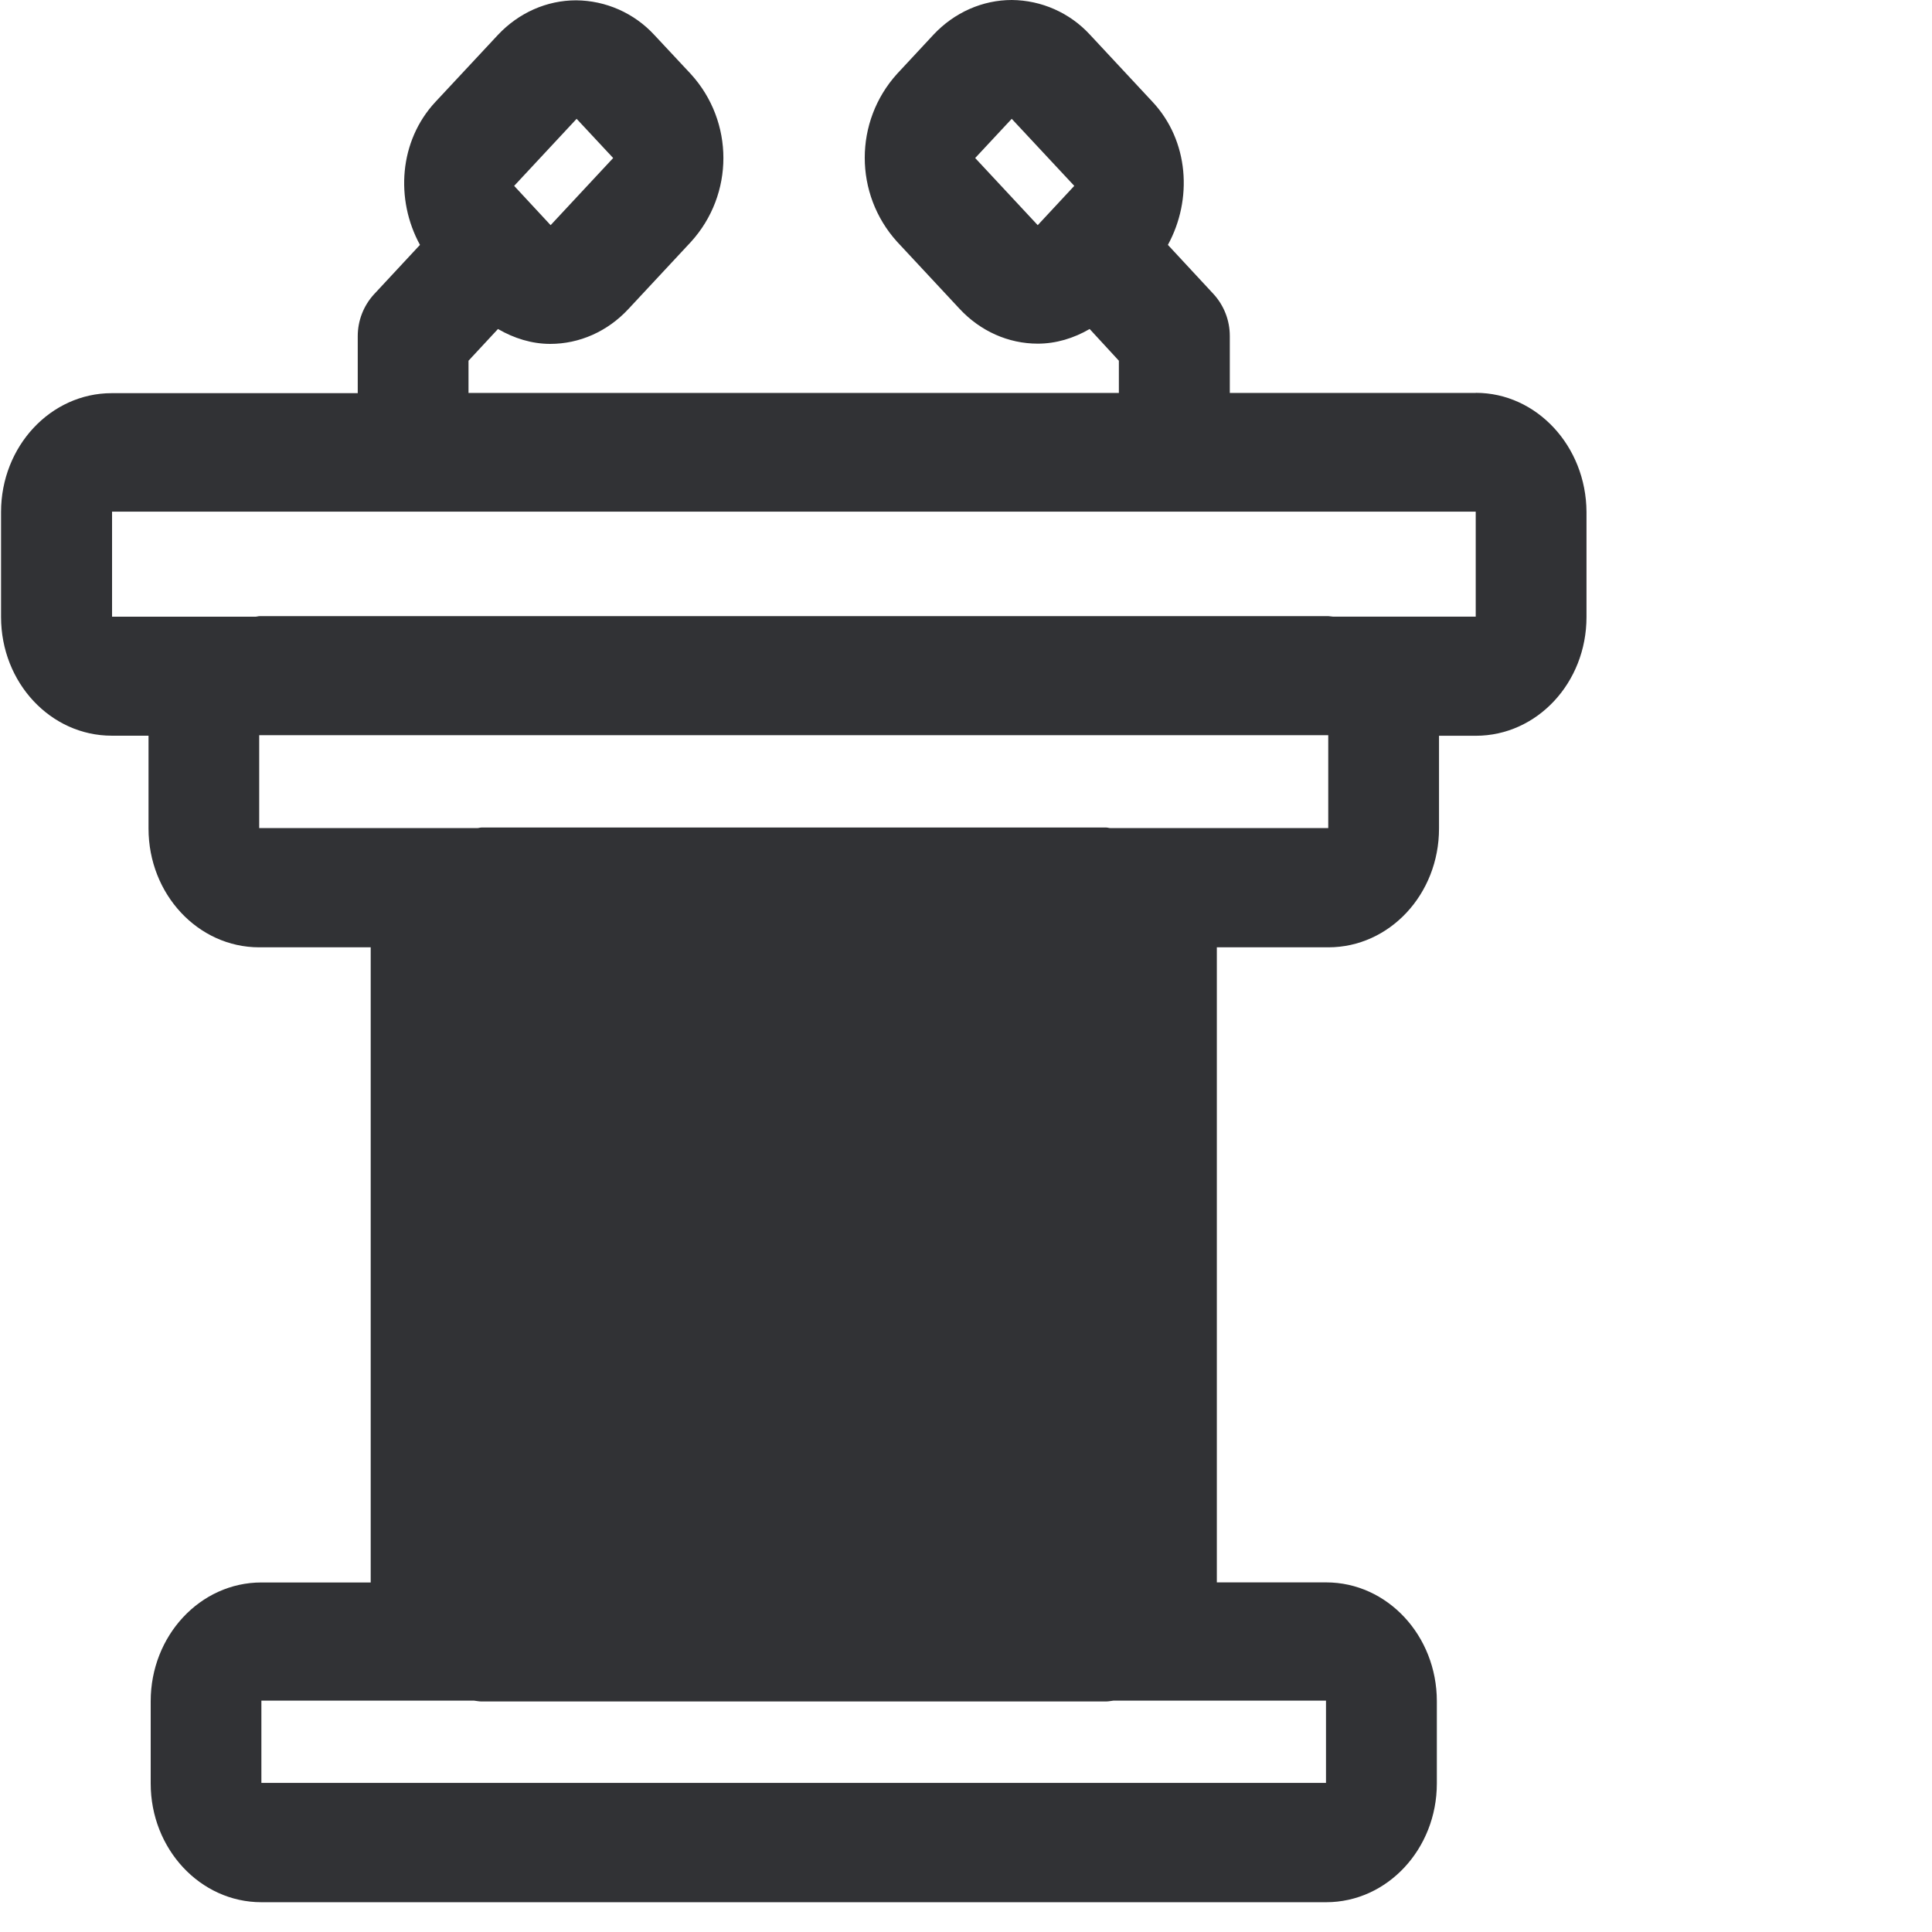
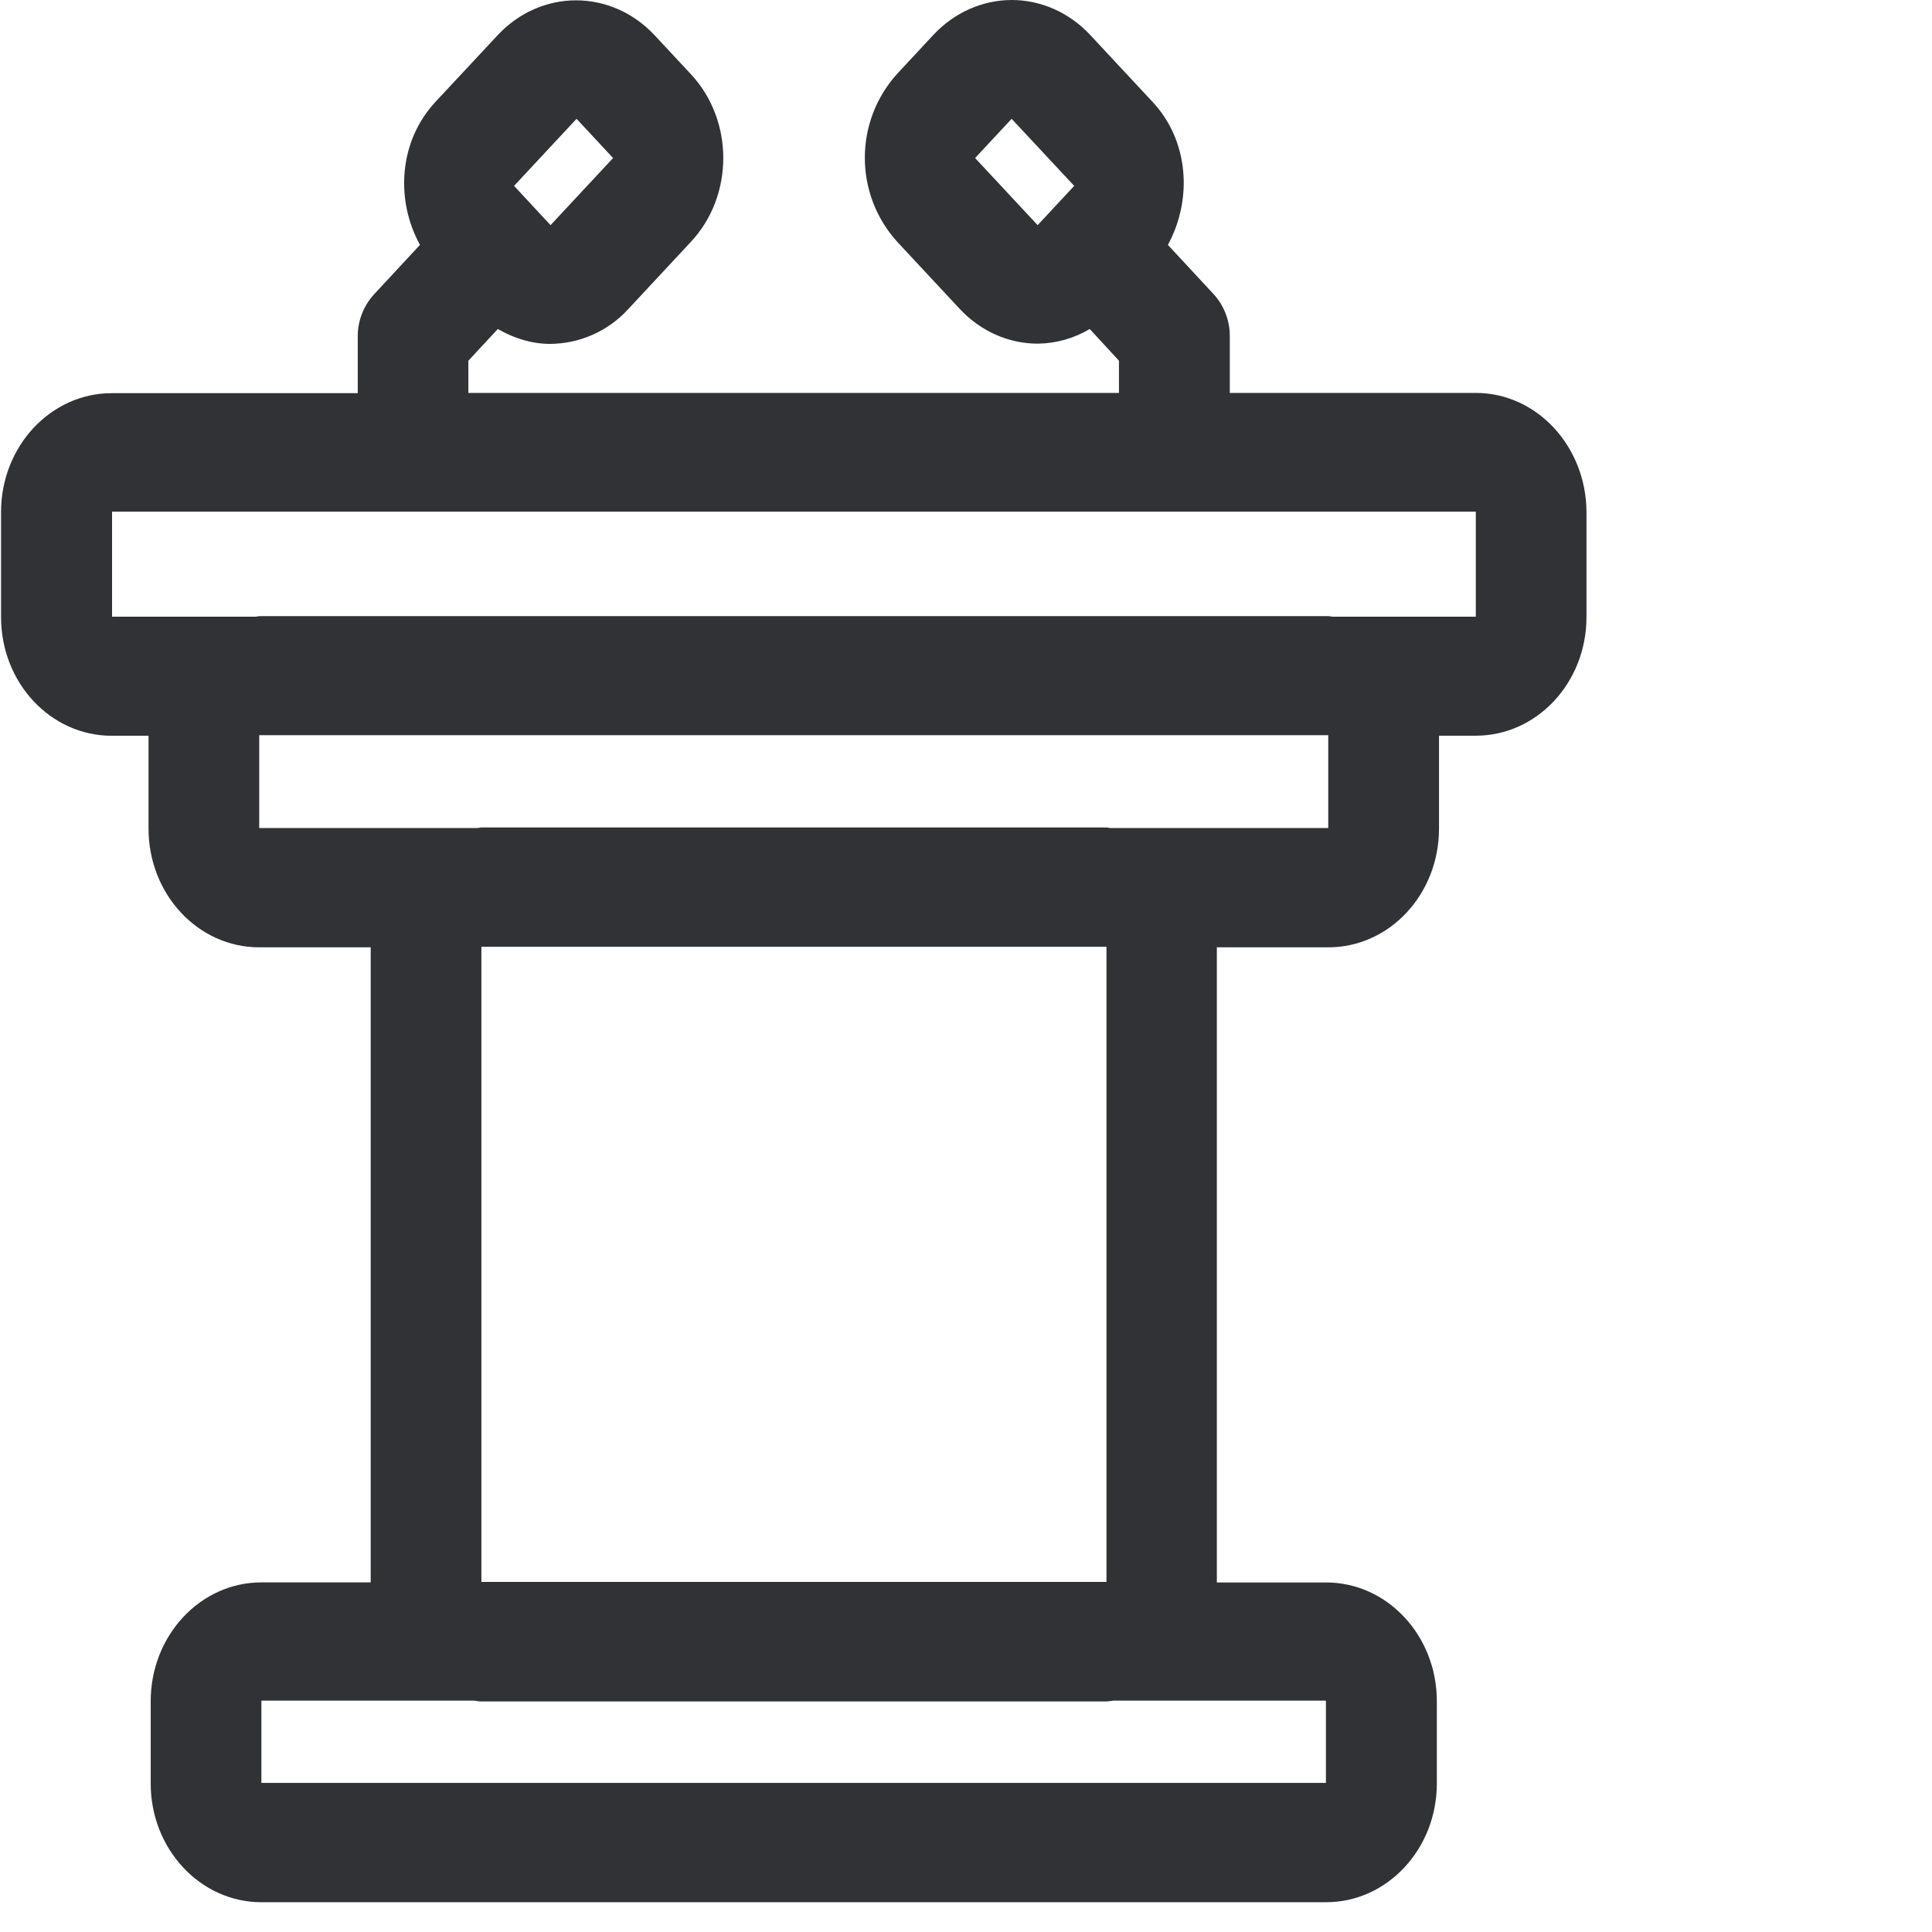
<svg xmlns="http://www.w3.org/2000/svg" width="24" height="24" viewBox="0 0 24 24">
-   <path d="M18.333 7.66h-1.775c-.017 0-.037-.006-.054-.006H3.224c-.017 0-.034.007-.054.007H1.392V6.356h16.94v1.305zM16.5 10.287h-2.703c-.02 0-.037-.007-.053-.007H5.98c-.017 0-.034.007-.054.007H3.22V9.133H16.5v1.153zM5.98 19.65h7.765v-7.889H5.98v7.89zm10.494 2.498H3.247v-1.022H5.89c.03.003.057.01.087.01h7.765c.03 0 .06-.007.088-.01h2.642v1.022h.003zM7.163 1.476l.454.487-.777.834-.453-.488.776-.833zm4.951.487l.454-.487.777.833-.454.488-.777-.834zm6.219 2.918h-3.056v-.706a.77.77 0 00-.201-.521l-.568-.612c.309-.565.262-1.294-.192-1.778L13.539.43a1.334 1.334 0 00-.97-.43c-.364 0-.714.155-.972.43l-.454.488a1.555 1.555 0 000 2.084l.776.833c.26.28.609.434.972.434.228 0 .447-.067.645-.182l.363.394v.4H5.82v-.4l.366-.394c.198.115.42.185.649.185.363 0 .712-.154.971-.433l.777-.834a1.548 1.548 0 000-2.084L8.128.434a1.334 1.334 0 00-.972-.43c-.363 0-.712.154-.971.43l-.777.833c-.45.484-.5 1.21-.191 1.775l-.572.615a.77.77 0 00-.201.521v.706H1.388c-.76 0-1.375.662-1.375 1.476v1.304c0 .817.616 1.475 1.375 1.475h.457v1.153c0 .817.616 1.476 1.375 1.476h1.385v7.89H3.247c-.76 0-1.375.661-1.375 1.475v1.022c0 .813.615 1.475 1.375 1.475h13.227c.76 0 1.375-.662 1.375-1.475v-1.022c0-.814-.615-1.476-1.375-1.476h-1.358v-7.889h1.385c.76 0 1.375-.659 1.375-1.476V9.14h.457c.76 0 1.375-.658 1.375-1.475V6.36c-.004-.817-.619-1.48-1.375-1.48z" fill="#313235" fill-rule="nonzero" />
+   <path d="M12.568 0c.363 0 .713.155.971.43l.777.834c.454.484.5 1.213.192 1.778l.568.612a.77.77 0 01.201.52v.707h3.056c.756 0 1.371.662 1.375 1.479v1.304c0 .817-.616 1.475-1.375 1.475h-.457v1.153c0 .817-.615 1.476-1.375 1.476h-1.385v7.89h1.358c.76 0 1.375.661 1.375 1.475v1.022c0 .813-.615 1.475-1.375 1.475H3.247c-.76 0-1.375-.662-1.375-1.475v-1.022c0-.814.615-1.476 1.375-1.476h1.358v-7.889H3.22c-.76 0-1.375-.659-1.375-1.476V9.14h-.457c-.76 0-1.375-.658-1.375-1.475V6.36c0-.814.616-1.476 1.375-1.476h3.056v-.706a.77.77 0 01.201-.52l.572-.616c-.31-.565-.259-1.29.191-1.775l.777-.833c.259-.276.608-.43.971-.43s.713.154.972.43l.454.487c.537.575.537 1.51 0 2.084l-.777.834a1.325 1.325 0 01-.971.433c-.229 0-.45-.07-.65-.185l-.366.394v.4H13.9v-.4l-.363-.394a1.29 1.29 0 01-.645.182c-.363 0-.713-.155-.972-.434l-.776-.833a1.555 1.555 0 010-2.084l.454-.488c.258-.275.608-.43.971-.43zM5.89 21.126H3.247v1.022h13.224v-1.022h-2.642c-.027.003-.058.01-.088.01H5.976c-.03 0-.057-.007-.087-.01zm7.856-9.365H5.98v7.89h7.765v-7.89zM16.5 9.133H3.22v1.153h2.705c.02 0 .037-.007.054-.007h7.765c.016 0 .033.007.053.007h2.703V9.133zm1.832-2.777H1.392v1.305H3.17c.02 0 .037-.007.054-.007h13.28c.017 0 .037.007.054.007h1.775V6.356zm-11.17-4.88l-.776.833.453.488.777-.834-.454-.487zm5.405 0l-.454.487.777.834.454-.488-.777-.833z" fill="#313235" fill-rule="nonzero" />
</svg>
